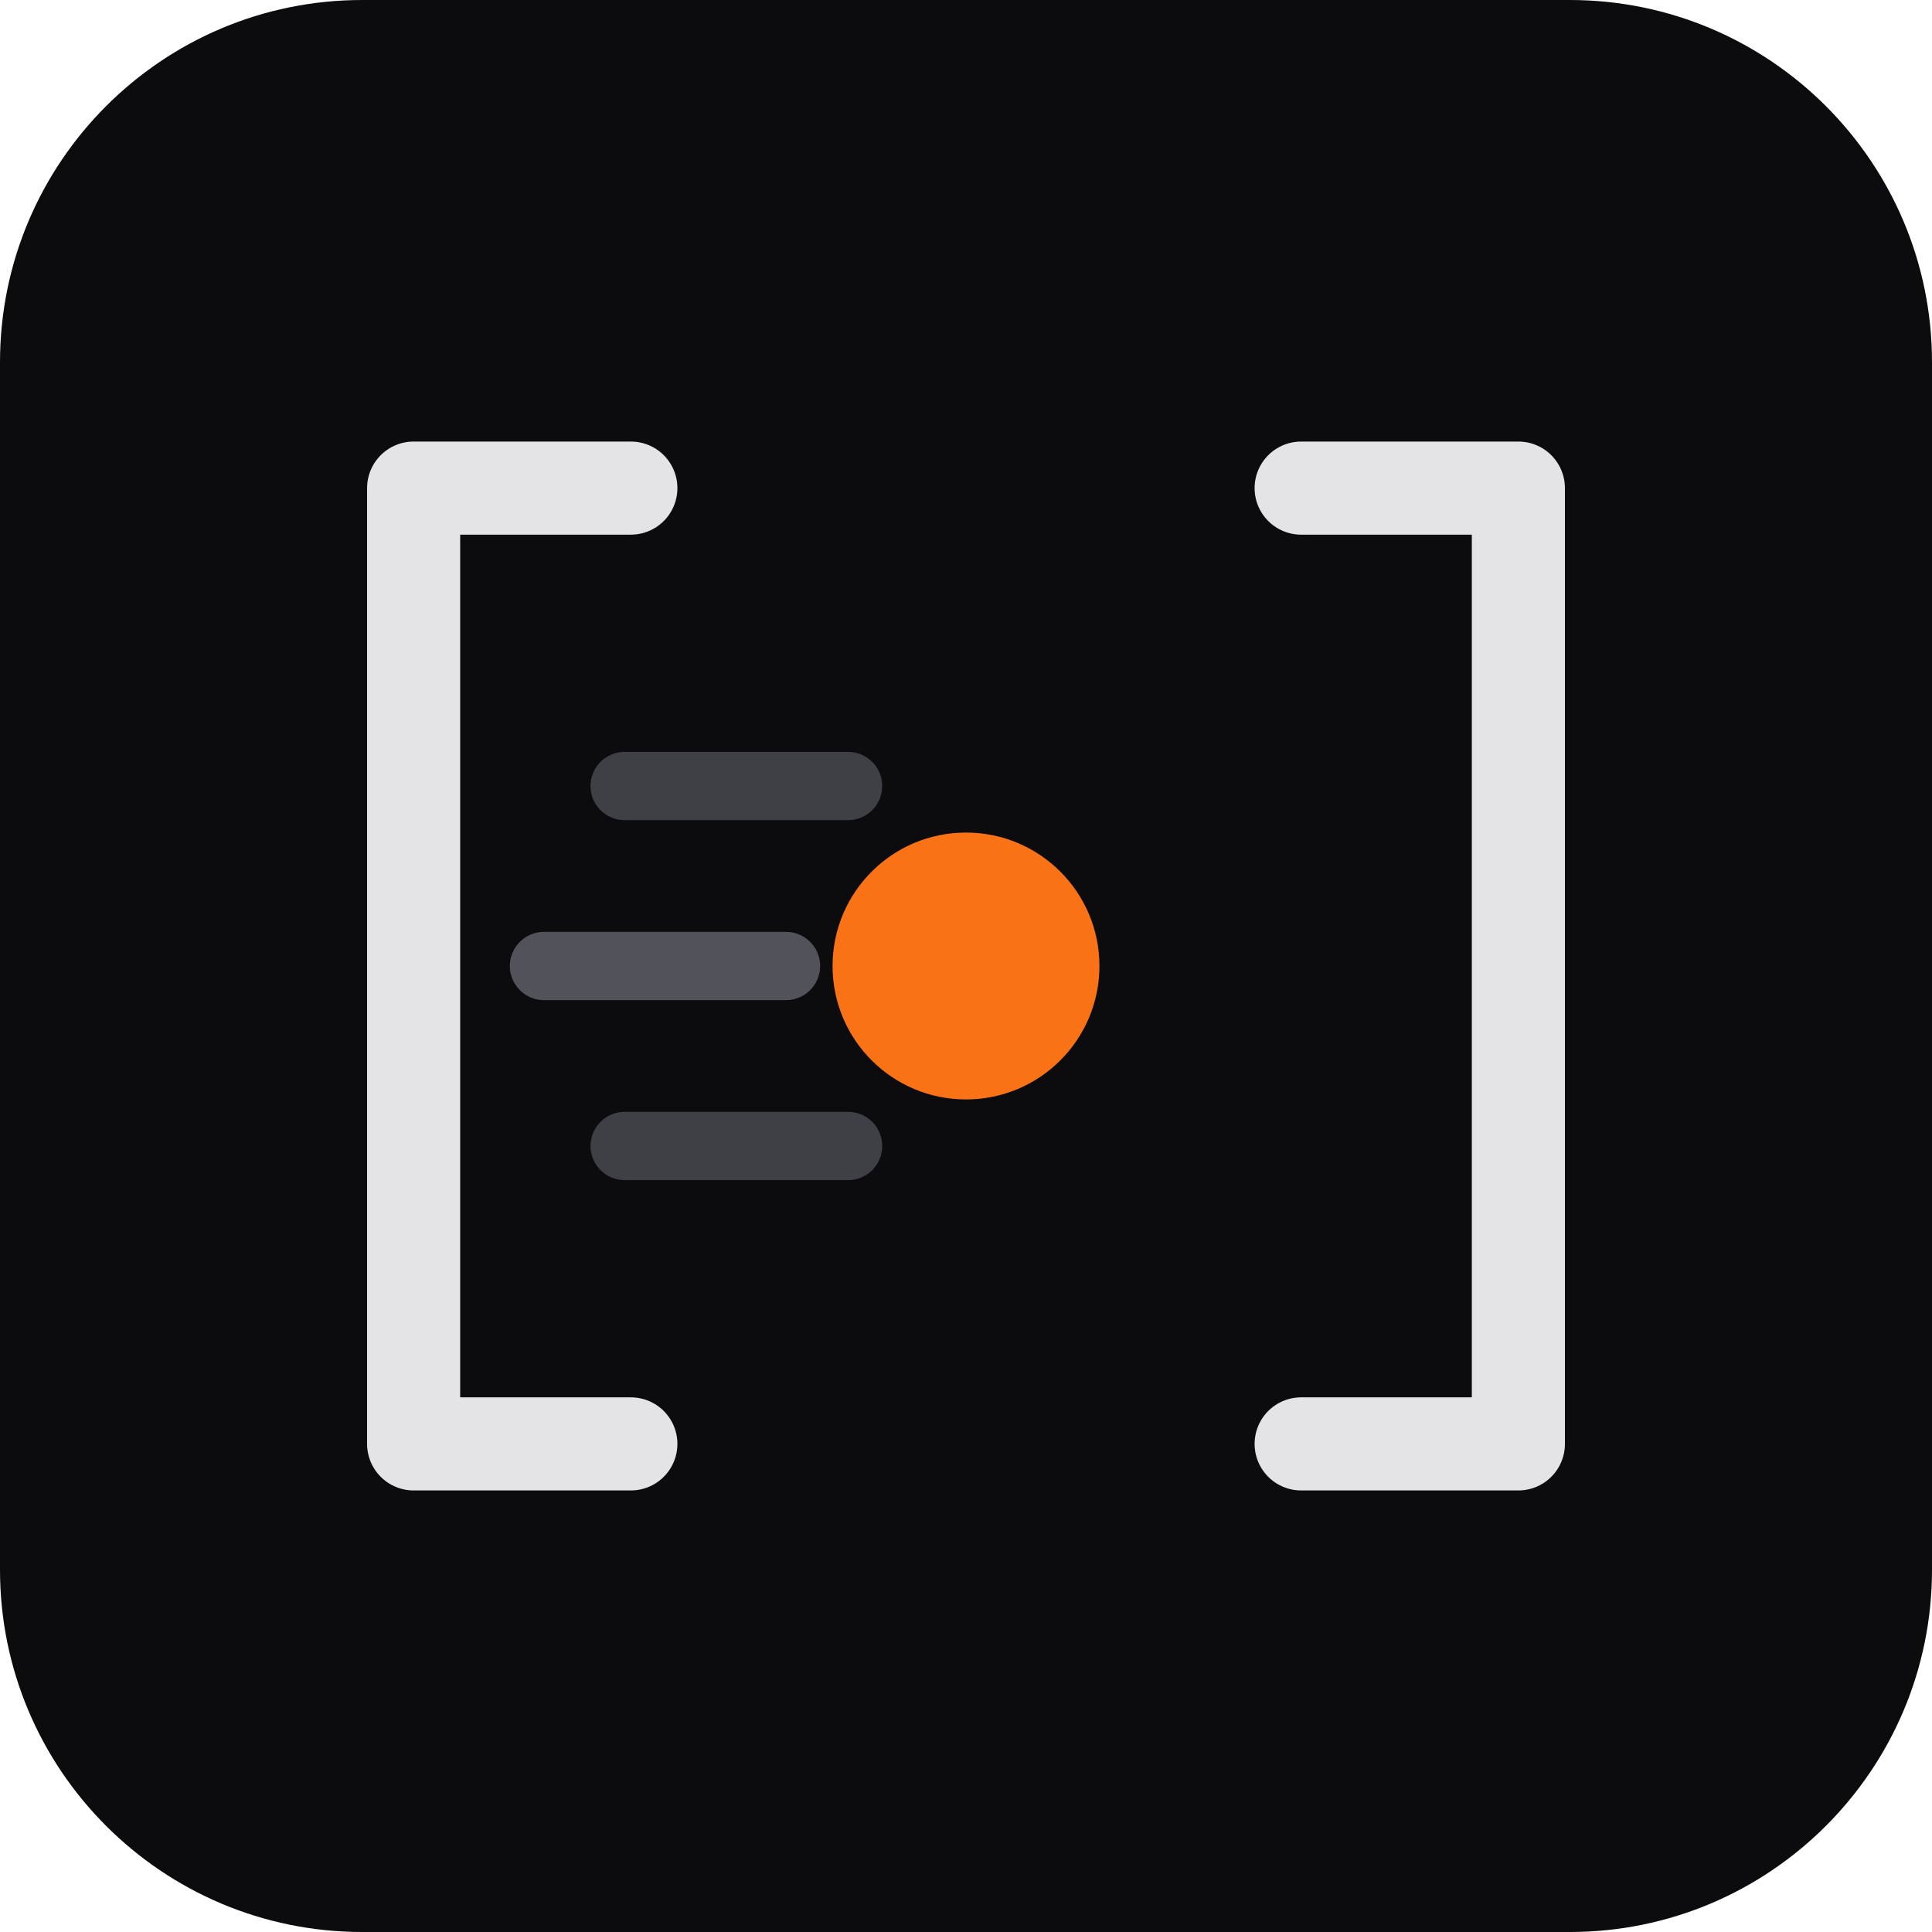
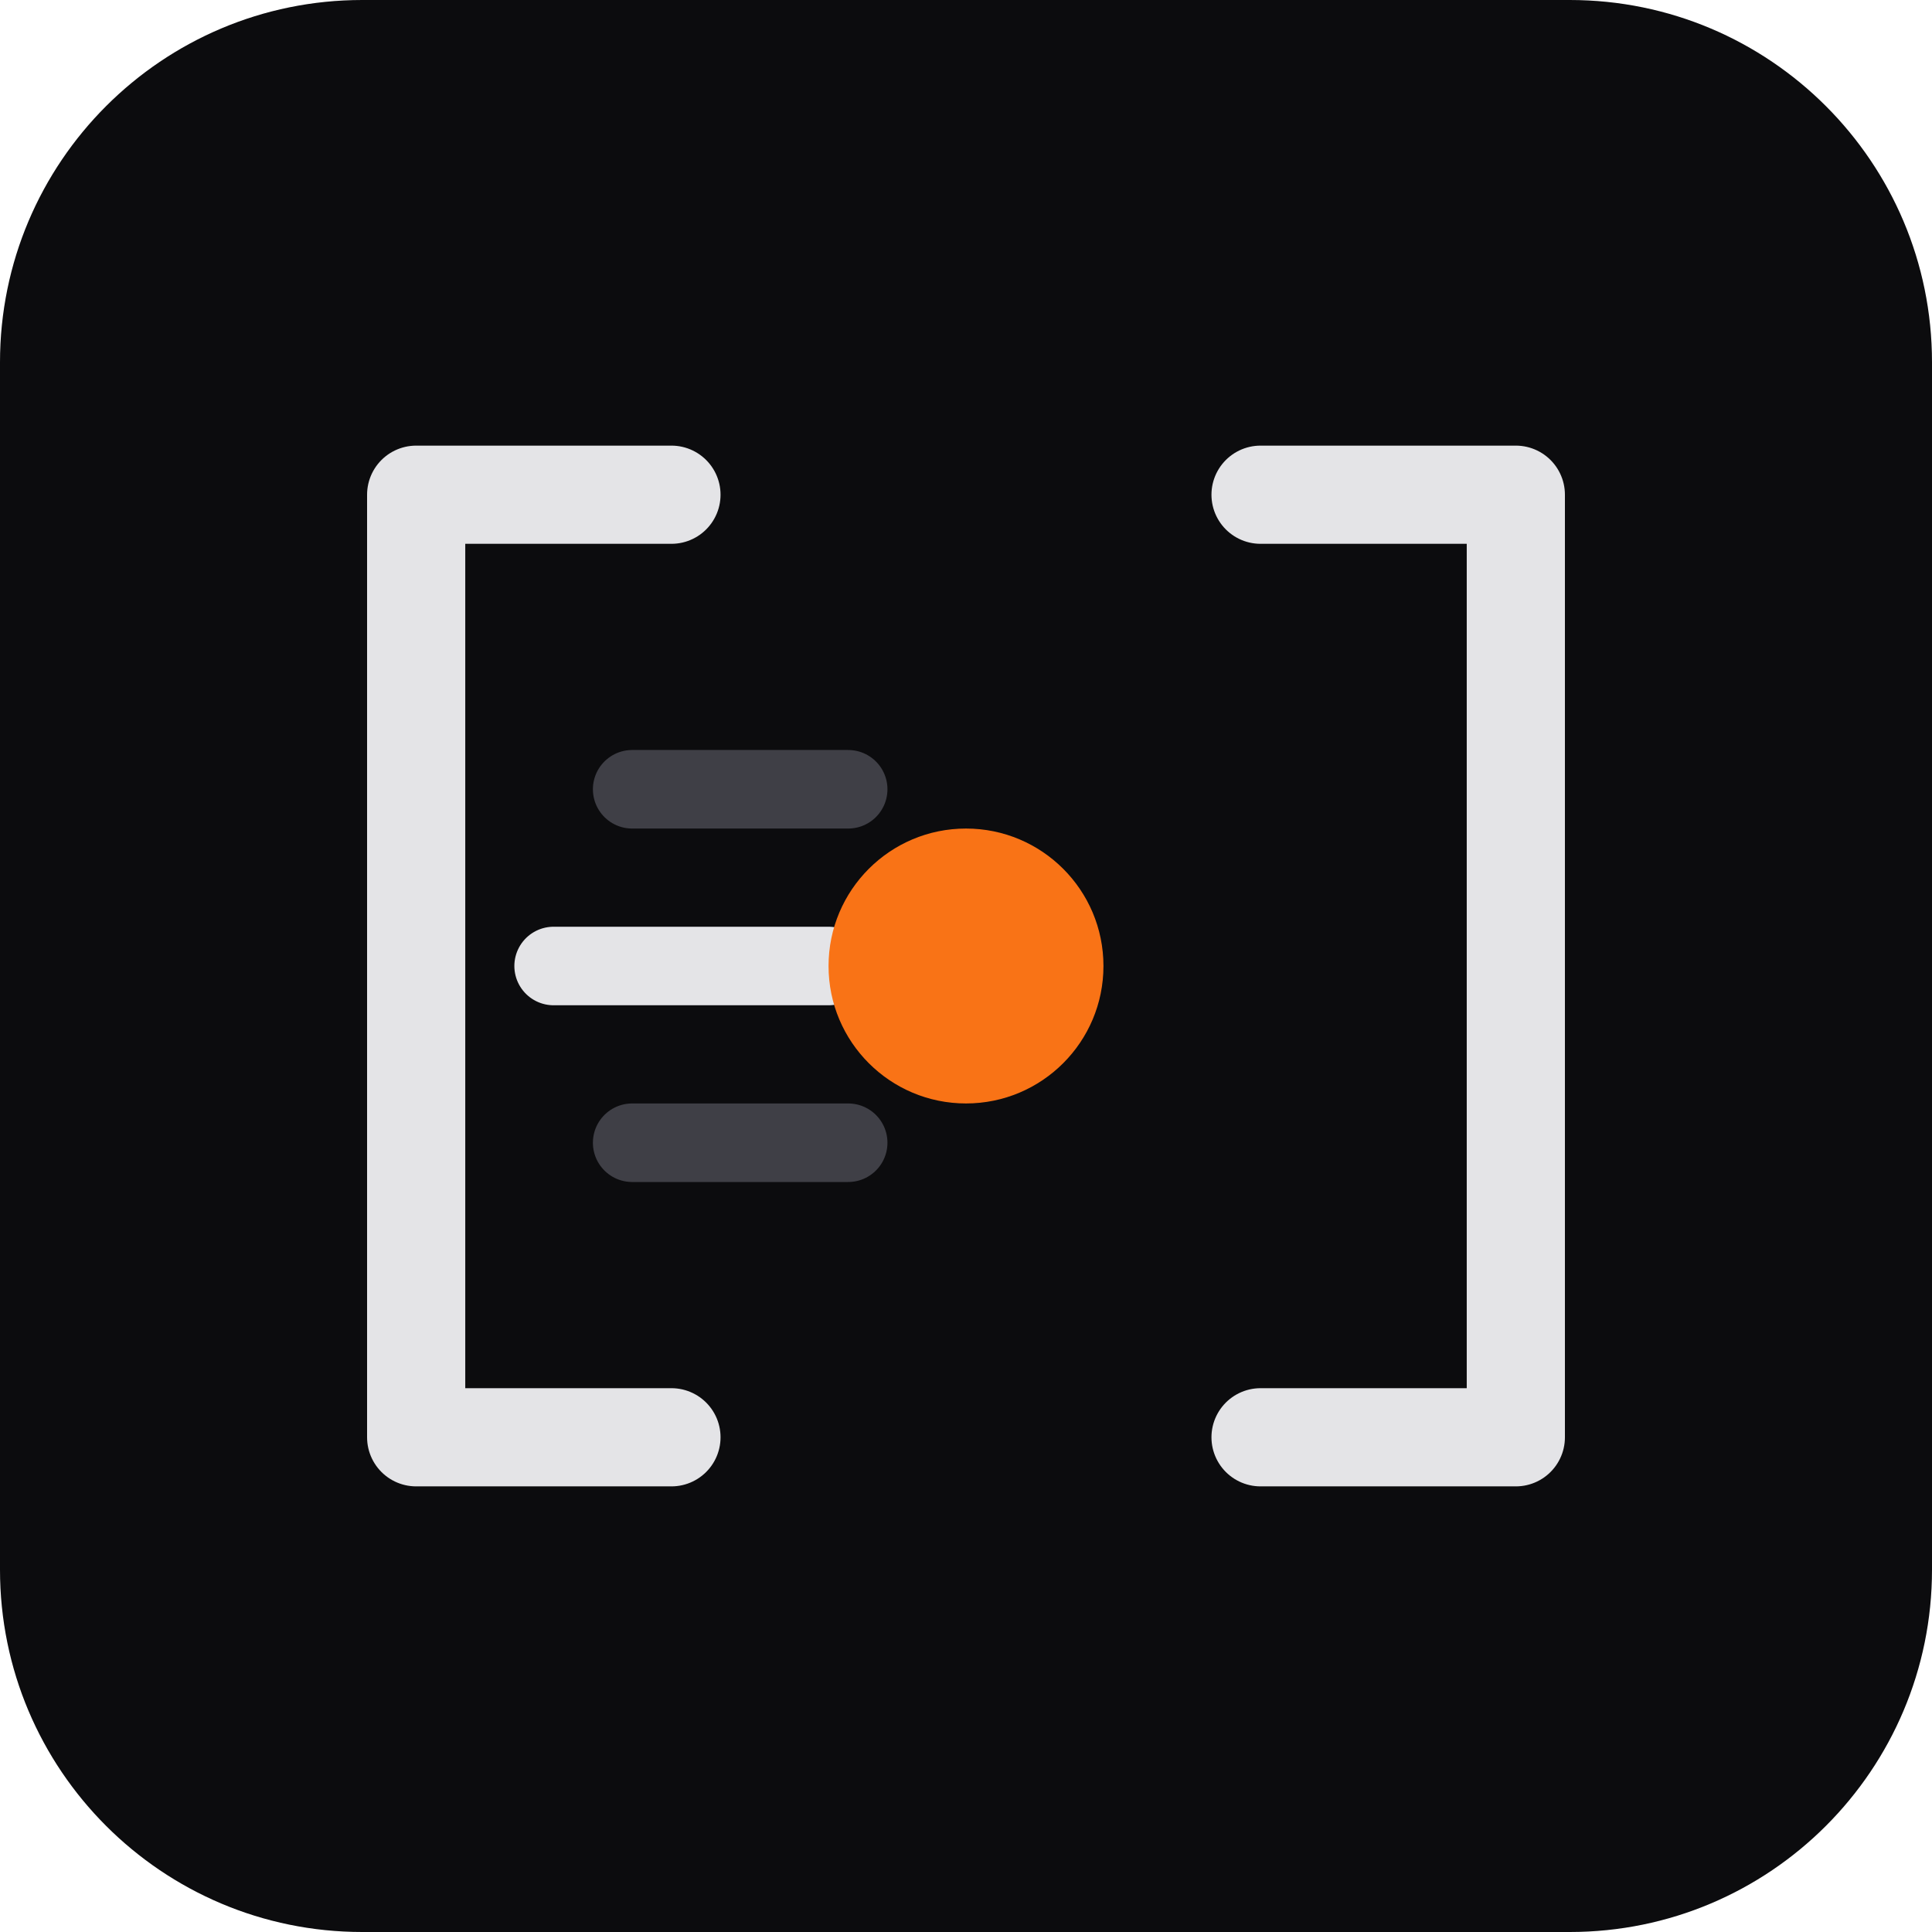
<svg xmlns="http://www.w3.org/2000/svg" width="64" height="64" viewBox="0 0 64 64">
  <rect width="64" height="64" rx="12" fill="#0C0C0E" />
-   <g transform="translate(32,32) scale(0.2055959)">
-     <path d="M-54 -77 H-89 V77 H-54" fill="none" stroke="#E4E4E7" stroke-width="15" stroke-linecap="round" stroke-linejoin="round" />
-     <path d="M54 -77 H89 V77 H54" fill="none" stroke="#E4E4E7" stroke-width="15" stroke-linecap="round" stroke-linejoin="round" />
-     <path d="M-55 -29 H-19" stroke="#3F3F46" stroke-width="11" stroke-linecap="round" />
-     <path d="M-68 0 H-29" stroke="#52525B" stroke-width="11" stroke-linecap="round" />
-     <path d="M-55 29 H-19" stroke="#3F3F46" stroke-width="11" stroke-linecap="round" />
-     <circle cx="0" cy="0" r="21.5" fill="#F97316" />
+   <g transform="translate(32,32) scale(0.6504918)">
+     <path d="M-15 -24 H-28 V24 H-15" fill="none" stroke="#E4E4E7" stroke-width="5" stroke-linecap="round" stroke-linejoin="round" />
+     <path d="M15 -24 H28 V24 H15" fill="none" stroke="#E4E4E7" stroke-width="5" stroke-linecap="round" stroke-linejoin="round" />
+     <line x1="-17" y1="-9" x2="-6" y2="-9" stroke="#3F3F46" stroke-width="4" stroke-linecap="round" />
+     <line x1="-21" y1="0" x2="-7" y2="0" stroke="#E4E4E7" stroke-width="4" stroke-linecap="round" />
+     <line x1="-17" y1="9" x2="-6" y2="9" stroke="#3F3F46" stroke-width="4" stroke-linecap="round" />
+     <circle cx="0" cy="0" r="7" fill="#F97316" />
  </g>
</svg>
